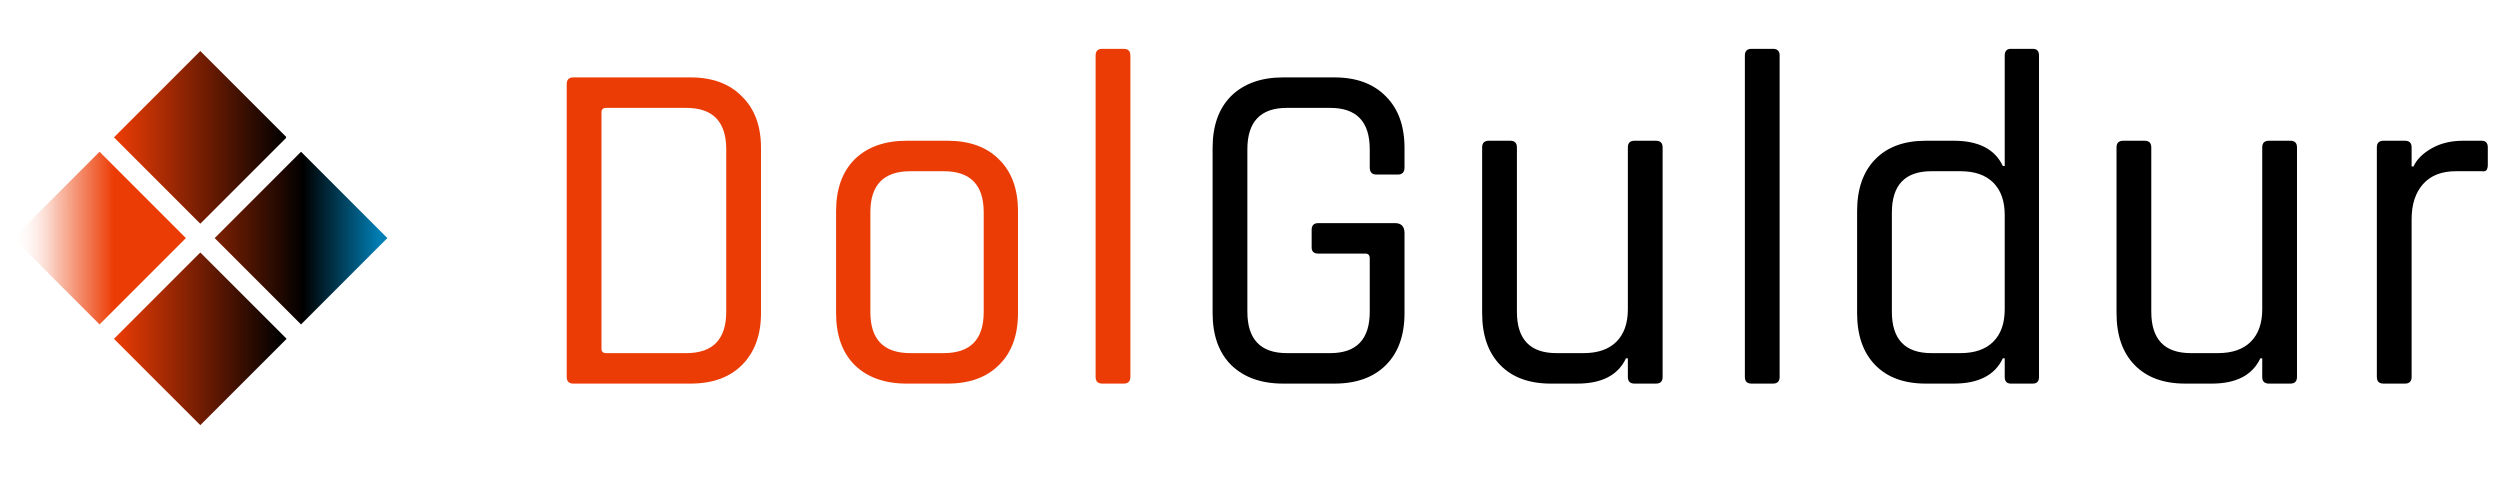
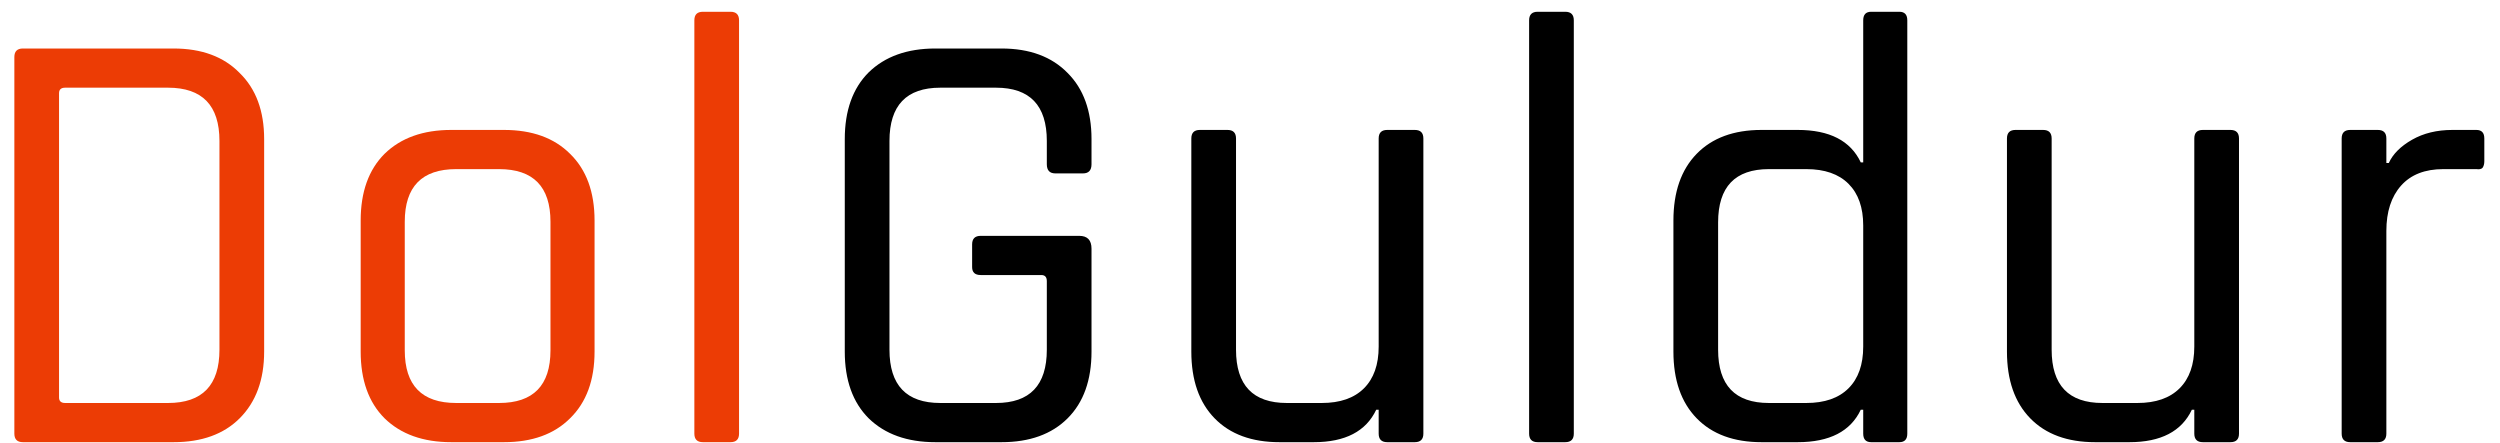
- <svg xmlns="http://www.w3.org/2000/svg" width="189" height="36" viewBox="0 0 189 36" fill="none">
-   <path d="M45.832 26.696H51.88C53.896 26.696 54.904 25.652 54.904 23.564V11.288C54.904 9.2 53.896 8.156 51.88 8.156H45.832C45.592 8.156 45.472 8.264 45.472 8.48V26.372C45.472 26.588 45.592 26.696 45.832 26.696ZM42.844 28.496V6.356C42.844 6.02 43.012 5.852 43.348 5.852H52.204C53.86 5.852 55.156 6.332 56.092 7.292C57.052 8.228 57.532 9.524 57.532 11.18V23.672C57.532 25.328 57.052 26.636 56.092 27.596C55.156 28.532 53.86 29 52.204 29H43.348C43.012 29 42.844 28.832 42.844 28.496ZM71.632 29H68.536C66.88 29 65.572 28.532 64.612 27.596C63.676 26.66 63.208 25.352 63.208 23.672V15.968C63.208 14.288 63.676 12.98 64.612 12.044C65.572 11.108 66.88 10.64 68.536 10.64H71.632C73.288 10.64 74.584 11.108 75.52 12.044C76.48 12.98 76.96 14.288 76.96 15.968V23.672C76.96 25.352 76.48 26.66 75.52 27.596C74.584 28.532 73.288 29 71.632 29ZM68.824 26.696H71.344C73.36 26.696 74.368 25.664 74.368 23.6V16.04C74.368 13.976 73.36 12.944 71.344 12.944H68.824C66.808 12.944 65.8 13.976 65.8 16.04V23.6C65.8 25.664 66.808 26.696 68.824 26.696ZM84.952 29H83.332C82.996 29 82.828 28.832 82.828 28.496V4.196C82.828 3.86 82.996 3.692 83.332 3.692H84.952C85.288 3.692 85.456 3.86 85.456 4.196V28.496C85.456 28.832 85.288 29 84.952 29Z" fill="#EC3C05" />
-   <path d="M100.889 29H97.001C95.345 29 94.037 28.532 93.077 27.596C92.141 26.66 91.673 25.352 91.673 23.672V11.18C91.673 9.5 92.141 8.192 93.077 7.256C94.037 6.32 95.345 5.852 97.001 5.852H100.889C102.545 5.852 103.841 6.332 104.777 7.292C105.713 8.228 106.181 9.524 106.181 11.18V12.656C106.181 13.016 106.013 13.196 105.677 13.196H104.057C103.721 13.196 103.553 13.016 103.553 12.656V11.288C103.553 9.2 102.557 8.156 100.565 8.156H97.289C95.297 8.156 94.301 9.2 94.301 11.288V23.564C94.301 25.652 95.297 26.696 97.289 26.696H100.565C102.557 26.696 103.553 25.652 103.553 23.564V19.532C103.553 19.292 103.445 19.172 103.229 19.172H99.665C99.329 19.172 99.161 19.016 99.161 18.704V17.372C99.161 17.036 99.329 16.868 99.665 16.868H105.461C105.941 16.868 106.181 17.12 106.181 17.624V23.672C106.181 25.352 105.713 26.66 104.777 27.596C103.841 28.532 102.545 29 100.889 29ZM119.25 29H117.234C115.602 29 114.33 28.532 113.418 27.596C112.506 26.66 112.05 25.352 112.05 23.672V11.144C112.05 10.808 112.218 10.64 112.554 10.64H114.174C114.51 10.64 114.678 10.808 114.678 11.144V23.564C114.678 25.652 115.674 26.696 117.666 26.696H119.718C120.798 26.696 121.626 26.408 122.202 25.832C122.778 25.256 123.066 24.44 123.066 23.384V11.144C123.066 10.808 123.234 10.64 123.57 10.64H125.19C125.526 10.64 125.694 10.808 125.694 11.144V28.496C125.694 28.832 125.526 29 125.19 29H123.57C123.234 29 123.066 28.832 123.066 28.496V27.092H122.922C122.322 28.364 121.098 29 119.25 29ZM134.036 29H132.416C132.08 29 131.912 28.832 131.912 28.496V4.196C131.912 3.86 132.08 3.692 132.416 3.692H134.036C134.372 3.692 134.54 3.86 134.54 4.196V28.496C134.54 28.832 134.372 29 134.036 29ZM147.705 29H145.581C143.949 29 142.677 28.532 141.765 27.596C140.853 26.66 140.397 25.352 140.397 23.672V15.968C140.397 14.288 140.853 12.98 141.765 12.044C142.677 11.108 143.949 10.64 145.581 10.64H147.705C149.577 10.64 150.813 11.276 151.413 12.548H151.557V4.196C151.557 3.86 151.713 3.692 152.025 3.692H153.681C153.993 3.692 154.149 3.86 154.149 4.196V28.496C154.149 28.832 153.993 29 153.681 29H152.025C151.713 29 151.557 28.832 151.557 28.496V27.092H151.413C150.813 28.364 149.577 29 147.705 29ZM151.557 23.384V16.256C151.557 15.2 151.269 14.384 150.693 13.808C150.117 13.232 149.289 12.944 148.209 12.944H146.013C144.021 12.944 143.025 13.988 143.025 16.076V23.564C143.025 25.652 144.021 26.696 146.013 26.696H148.209C149.289 26.696 150.117 26.408 150.693 25.832C151.269 25.256 151.557 24.44 151.557 23.384ZM167.209 29H165.193C163.561 29 162.289 28.532 161.377 27.596C160.465 26.66 160.009 25.352 160.009 23.672V11.144C160.009 10.808 160.177 10.64 160.513 10.64H162.133C162.469 10.64 162.637 10.808 162.637 11.144V23.564C162.637 25.652 163.633 26.696 165.625 26.696H167.677C168.757 26.696 169.585 26.408 170.161 25.832C170.737 25.256 171.025 24.44 171.025 23.384V11.144C171.025 10.808 171.193 10.64 171.529 10.64H173.149C173.485 10.64 173.653 10.808 173.653 11.144V28.496C173.653 28.832 173.485 29 173.149 29H171.529C171.193 29 171.025 28.832 171.025 28.496V27.092H170.881C170.281 28.364 169.057 29 167.209 29ZM181.814 29H180.194C179.858 29 179.69 28.832 179.69 28.496V11.144C179.69 10.808 179.858 10.64 180.194 10.64H181.814C182.15 10.64 182.318 10.808 182.318 11.144V12.584H182.462C182.702 12.056 183.158 11.6 183.83 11.216C184.502 10.832 185.294 10.64 186.206 10.64H187.61C187.922 10.64 188.078 10.808 188.078 11.144V12.476C188.078 12.644 188.042 12.776 187.97 12.872C187.898 12.944 187.778 12.968 187.61 12.944H185.666C184.586 12.944 183.758 13.268 183.182 13.916C182.606 14.564 182.318 15.452 182.318 16.58V28.496C182.318 28.832 182.15 29 181.814 29Z" fill="black" />
-   <rect x="1" y="18" width="9.231" height="9.231" transform="rotate(-45 1 18)" fill="url(#paint0_linear_501217_320)" />
-   <rect x="8.615" y="25.615" width="9.231" height="9.231" transform="rotate(-45 8.61499 25.615)" fill="url(#paint1_linear_501217_320)" />
-   <rect x="16.23" y="18" width="9.231" height="9.231" transform="rotate(-45 16.2302 18)" fill="url(#paint2_linear_501217_320)" />
-   <rect x="8.615" y="10.385" width="9.231" height="9.231" transform="rotate(-45 8.61499 10.385)" fill="url(#paint3_linear_501217_320)" />
-   <defs>
-     <linearGradient id="paint0_linear_501217_320" x1="0.992" y1="17.992" x2="10.239" y2="27.238" gradientUnits="userSpaceOnUse">
-       <stop stop-color="white" stop-opacity="0" />
-       <stop offset="0.245" stop-color="#EC3C05" stop-opacity="0.3" />
-       <stop offset="0.583" stop-color="#EC3C05" />
-     </linearGradient>
-     <linearGradient id="paint1_linear_501217_320" x1="8.715" y1="25.607" x2="17.636" y2="34.528" gradientUnits="userSpaceOnUse">
-       <stop stop-color="#EC3C05" />
-       <stop offset="0.479" stop-color="#7B1F03" />
-       <stop offset="1" />
-     </linearGradient>
-     <linearGradient id="paint2_linear_501217_320" x1="16.386" y1="18.155" x2="25.034" y2="26.804" gradientUnits="userSpaceOnUse">
-       <stop stop-color="#7A1F02" />
-       <stop offset="0.531" />
-       <stop offset="1" stop-color="#007EB4" />
-     </linearGradient>
-     <linearGradient id="paint3_linear_501217_320" x1="8.607" y1="10.486" x2="17.745" y2="19.623" gradientUnits="userSpaceOnUse">
-       <stop offset="0.005" stop-color="#EC3C05" />
-       <stop offset="1" />
-       <stop offset="1" stop-color="#ED4E4E" stop-opacity="0" />
-     </linearGradient>
-   </defs>
+ <svg xmlns="http://www.w3.org/2000/svg" width="147" height="26" viewBox="0 0 147 26" fill="none">
+   <path d="M3.832 23.696H9.88C11.896 23.696 12.904 22.652 12.904 20.564V8.288C12.904 6.2 11.896 5.156 9.88 5.156H3.832C3.592 5.156 3.472 5.264 3.472 5.48V23.372C3.472 23.588 3.592 23.696 3.832 23.696ZM0.844 25.496V3.356C0.844 3.02 1.012 2.852 1.348 2.852H10.204C11.86 2.852 13.156 3.332 14.092 4.292C15.052 5.228 15.532 6.524 15.532 8.18V20.672C15.532 22.328 15.052 23.636 14.092 24.596C13.156 25.532 11.86 26 10.204 26H1.348C1.012 26 0.844 25.832 0.844 25.496ZM29.632 26H26.536C24.88 26 23.572 25.532 22.612 24.596C21.676 23.66 21.208 22.352 21.208 20.672V12.968C21.208 11.288 21.676 9.98 22.612 9.044C23.572 8.108 24.88 7.64 26.536 7.64H29.632C31.288 7.64 32.584 8.108 33.52 9.044C34.48 9.98 34.96 11.288 34.96 12.968V20.672C34.96 22.352 34.48 23.66 33.52 24.596C32.584 25.532 31.288 26 29.632 26ZM26.824 23.696H29.344C31.36 23.696 32.368 22.664 32.368 20.6V13.04C32.368 10.976 31.36 9.944 29.344 9.944H26.824C24.808 9.944 23.8 10.976 23.8 13.04V20.6C23.8 22.664 24.808 23.696 26.824 23.696ZM42.952 26H41.332C40.996 26 40.828 25.832 40.828 25.496V1.196C40.828 0.86 40.996 0.692 41.332 0.692H42.952C43.288 0.692 43.456 0.86 43.456 1.196V25.496C43.456 25.832 43.288 26 42.952 26Z" fill="#EC3C05" />
+   <path d="M58.889 26H55.001C53.345 26 52.037 25.532 51.077 24.596C50.141 23.66 49.673 22.352 49.673 20.672V8.18C49.673 6.5 50.141 5.192 51.077 4.256C52.037 3.32 53.345 2.852 55.001 2.852H58.889C60.545 2.852 61.841 3.332 62.777 4.292C63.713 5.228 64.181 6.524 64.181 8.18V9.656C64.181 10.016 64.013 10.196 63.677 10.196H62.057C61.721 10.196 61.553 10.016 61.553 9.656V8.288C61.553 6.2 60.557 5.156 58.565 5.156H55.289C53.297 5.156 52.301 6.2 52.301 8.288V20.564C52.301 22.652 53.297 23.696 55.289 23.696H58.565C60.557 23.696 61.553 22.652 61.553 20.564V16.532C61.553 16.292 61.445 16.172 61.229 16.172H57.665C57.329 16.172 57.161 16.016 57.161 15.704V14.372C57.161 14.036 57.329 13.868 57.665 13.868H63.461C63.941 13.868 64.181 14.12 64.181 14.624V20.672C64.181 22.352 63.713 23.66 62.777 24.596C61.841 25.532 60.545 26 58.889 26ZM77.25 26H75.234C73.602 26 72.33 25.532 71.418 24.596C70.506 23.66 70.05 22.352 70.05 20.672V8.144C70.05 7.808 70.218 7.64 70.554 7.64H72.174C72.51 7.64 72.678 7.808 72.678 8.144V20.564C72.678 22.652 73.674 23.696 75.666 23.696H77.718C78.798 23.696 79.626 23.408 80.202 22.832C80.778 22.256 81.066 21.44 81.066 20.384V8.144C81.066 7.808 81.234 7.64 81.57 7.64H83.19C83.526 7.64 83.694 7.808 83.694 8.144V25.496C83.694 25.832 83.526 26 83.19 26H81.57C81.234 26 81.066 25.832 81.066 25.496V24.092H80.922C80.322 25.364 79.098 26 77.25 26ZM92.036 26H90.416C90.08 26 89.912 25.832 89.912 25.496V1.196C89.912 0.86 90.08 0.692 90.416 0.692H92.036C92.372 0.692 92.54 0.86 92.54 1.196V25.496C92.54 25.832 92.372 26 92.036 26ZM105.705 26H103.581C101.949 26 100.677 25.532 99.765 24.596C98.853 23.66 98.397 22.352 98.397 20.672V12.968C98.397 11.288 98.853 9.98 99.765 9.044C100.677 8.108 101.949 7.64 103.581 7.64H105.705C107.577 7.64 108.813 8.276 109.413 9.548H109.557V1.196C109.557 0.86 109.713 0.692 110.025 0.692H111.681C111.993 0.692 112.149 0.86 112.149 1.196V25.496C112.149 25.832 111.993 26 111.681 26H110.025C109.713 26 109.557 25.832 109.557 25.496V24.092H109.413C108.813 25.364 107.577 26 105.705 26ZM109.557 20.384V13.256C109.557 12.2 109.269 11.384 108.693 10.808C108.117 10.232 107.289 9.944 106.209 9.944H104.013C102.021 9.944 101.025 10.988 101.025 13.076V20.564C101.025 22.652 102.021 23.696 104.013 23.696H106.209C107.289 23.696 108.117 23.408 108.693 22.832C109.269 22.256 109.557 21.44 109.557 20.384ZM125.209 26H123.193C121.561 26 120.289 25.532 119.377 24.596C118.465 23.66 118.009 22.352 118.009 20.672V8.144C118.009 7.808 118.177 7.64 118.513 7.64H120.133C120.469 7.64 120.637 7.808 120.637 8.144V20.564C120.637 22.652 121.633 23.696 123.625 23.696H125.677C126.757 23.696 127.585 23.408 128.161 22.832C128.737 22.256 129.025 21.44 129.025 20.384V8.144C129.025 7.808 129.193 7.64 129.529 7.64H131.149C131.485 7.64 131.653 7.808 131.653 8.144V25.496C131.653 25.832 131.485 26 131.149 26H129.529C129.193 26 129.025 25.832 129.025 25.496V24.092H128.881C128.281 25.364 127.057 26 125.209 26ZM139.814 26H138.194C137.858 26 137.69 25.832 137.69 25.496V8.144C137.69 7.808 137.858 7.64 138.194 7.64H139.814C140.15 7.64 140.318 7.808 140.318 8.144V9.584H140.462C140.702 9.056 141.158 8.6 141.83 8.216C142.502 7.832 143.294 7.64 144.206 7.64H145.61C145.922 7.64 146.078 7.808 146.078 8.144V9.476C146.078 9.644 146.042 9.776 145.97 9.872C145.898 9.944 145.778 9.968 145.61 9.944H143.666C142.586 9.944 141.758 10.268 141.182 10.916C140.606 11.564 140.318 12.452 140.318 13.58V25.496C140.318 25.832 140.15 26 139.814 26Z" fill="black" />
</svg>
